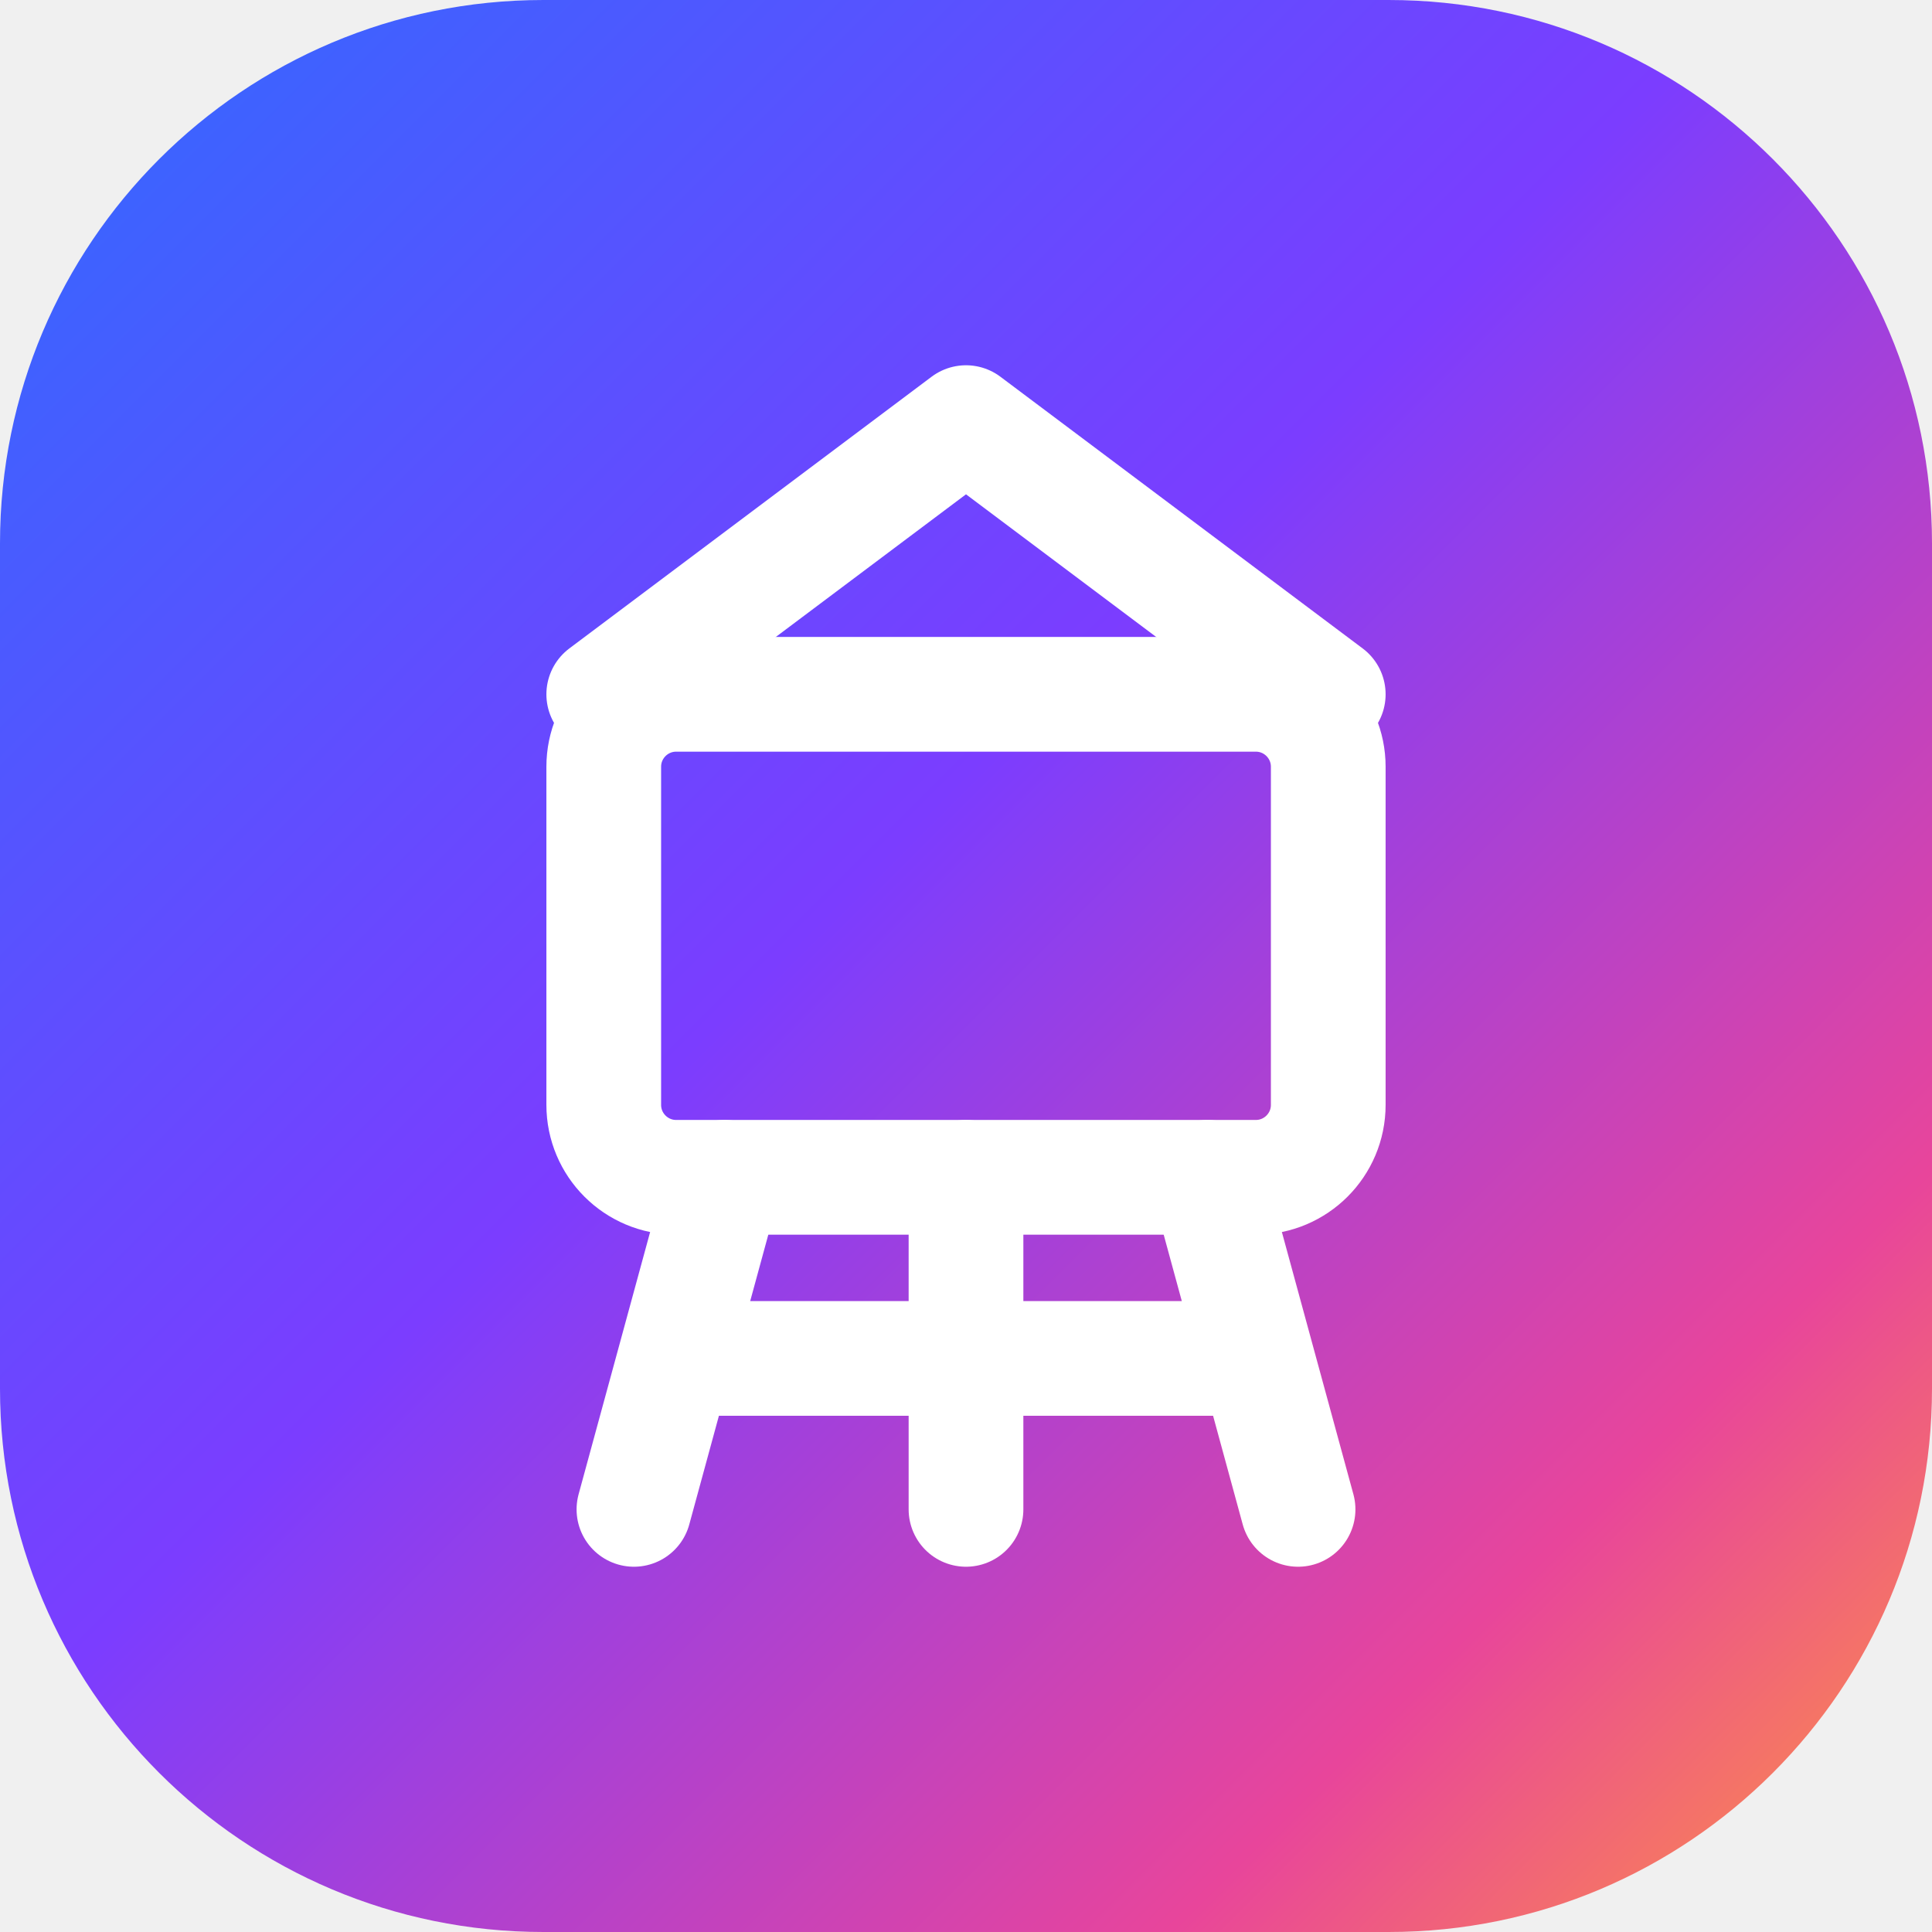
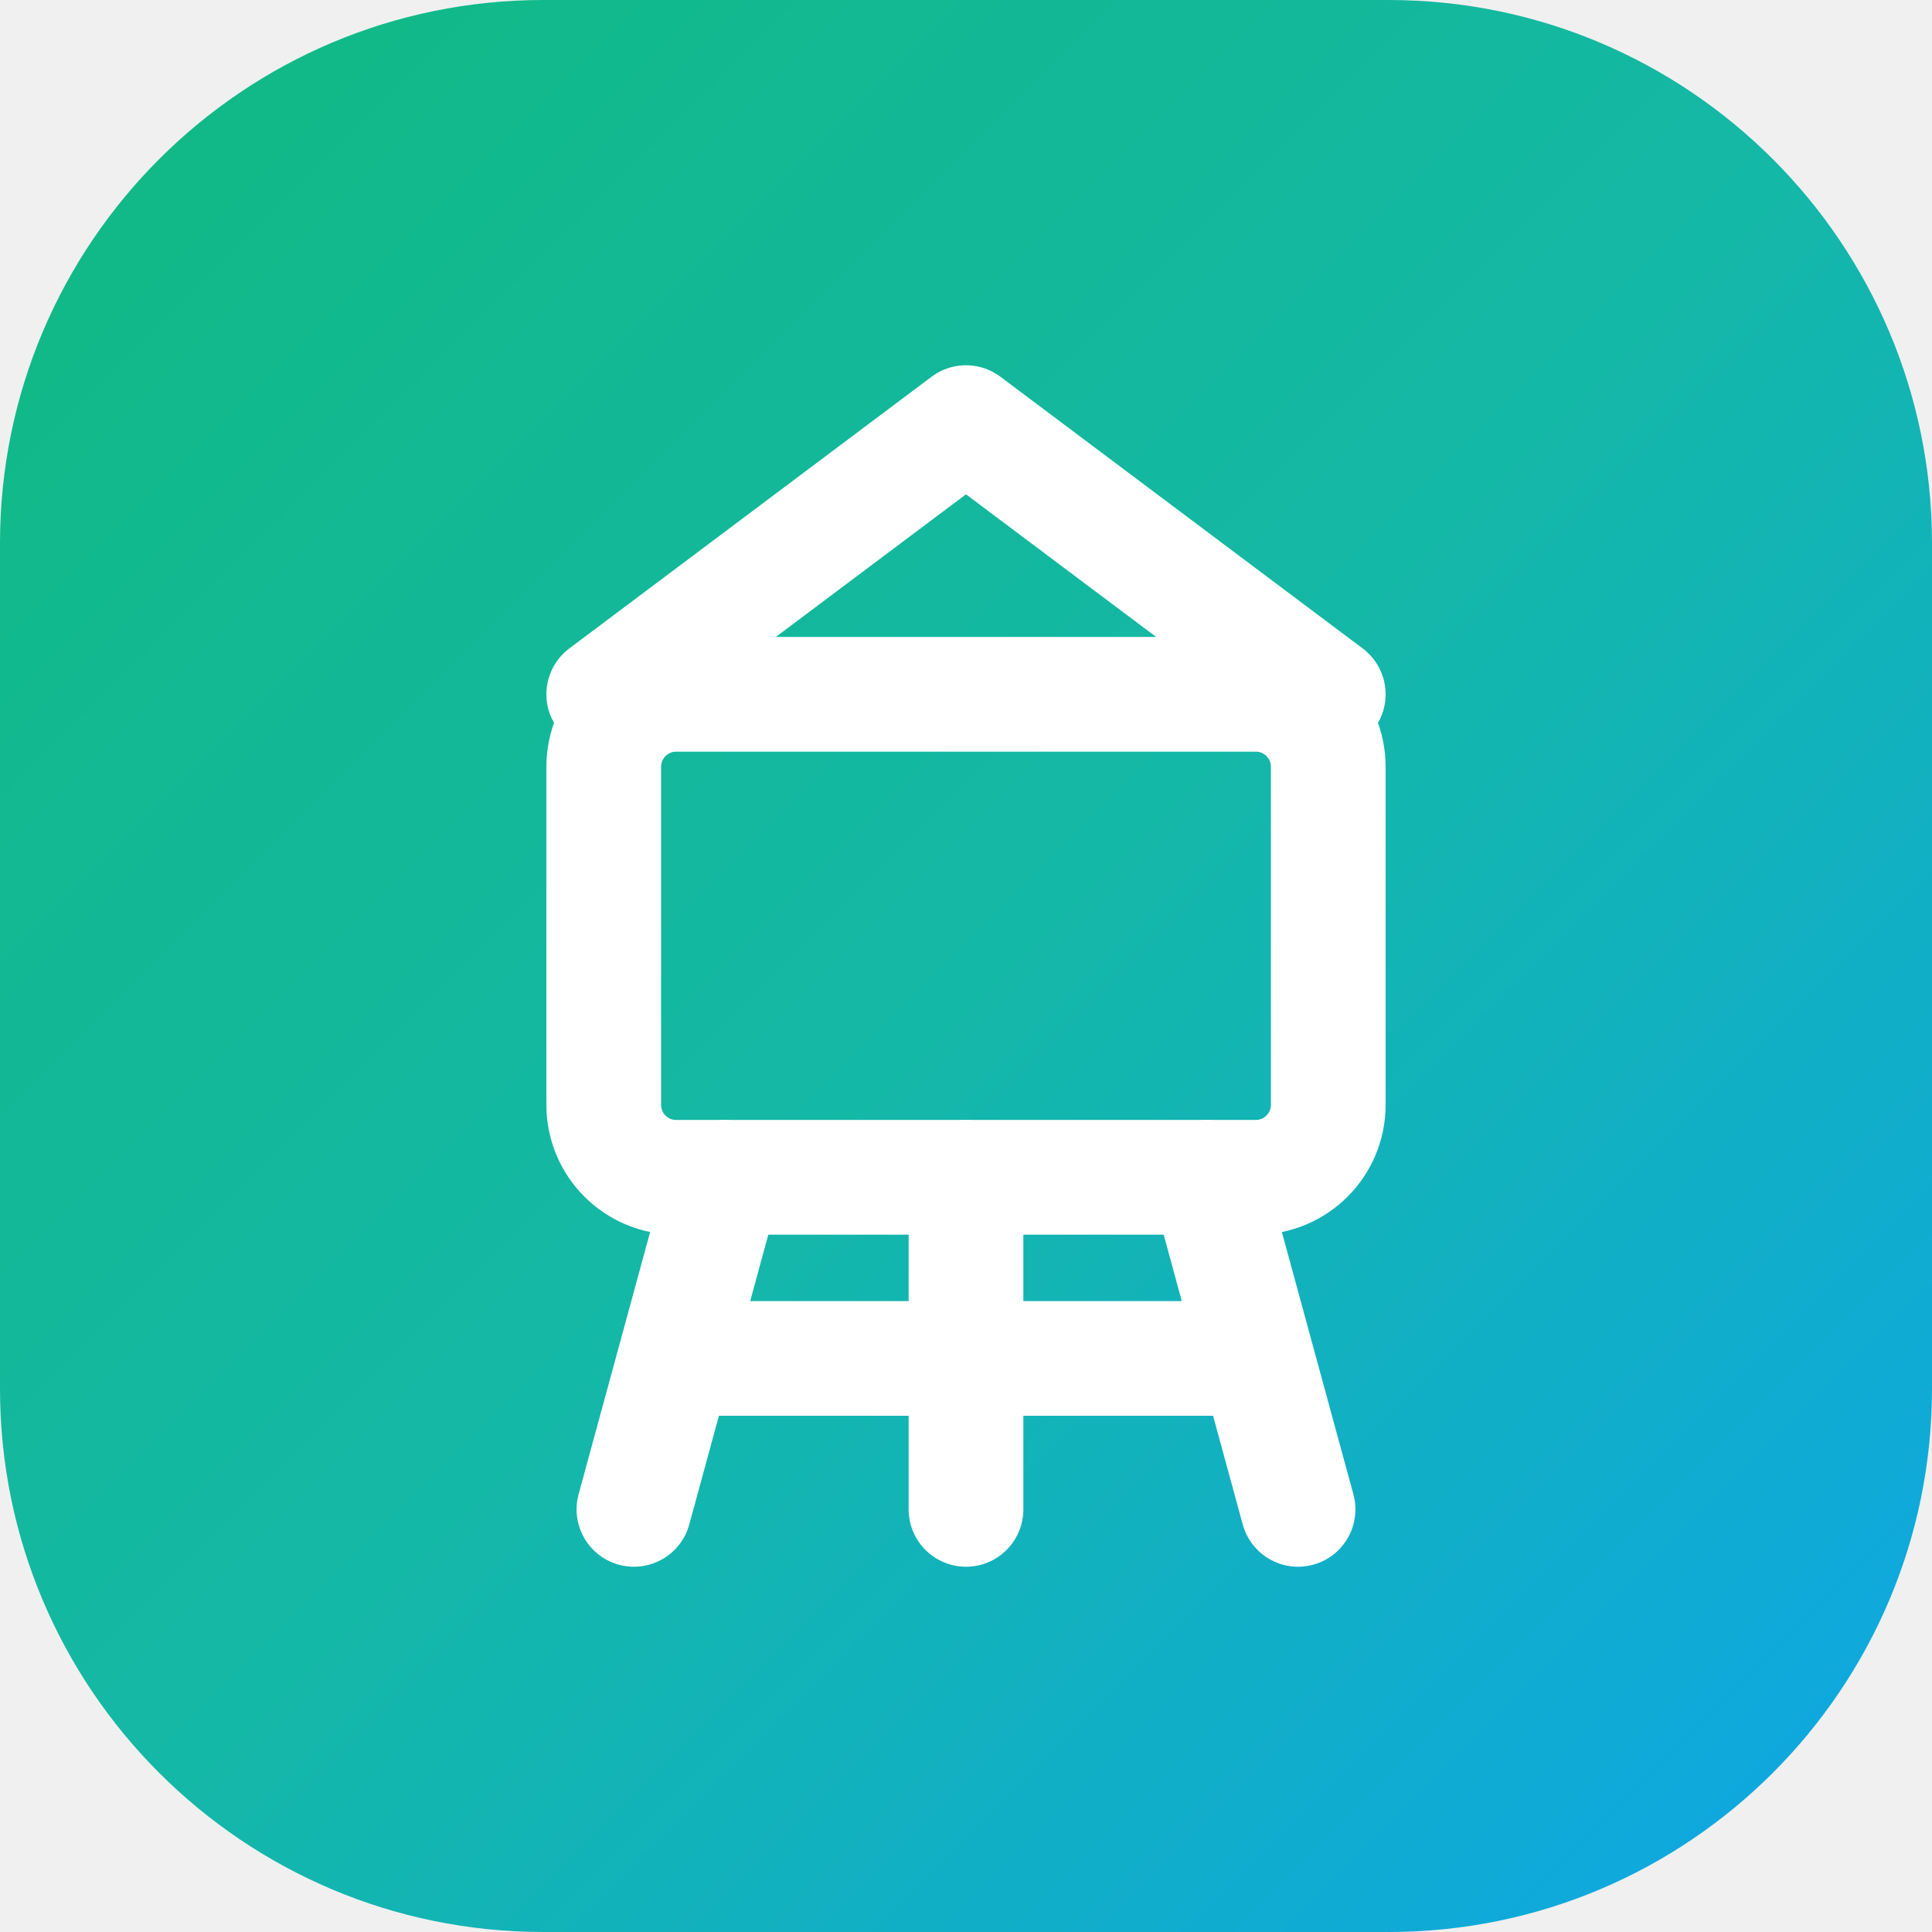
<svg xmlns="http://www.w3.org/2000/svg" viewBox="0 0 32 32">
  <defs>
    <linearGradient id="d" x1="0" y1="0" x2="1" y2="1">
-       <stop offset="0" stop-color="#2f6bff" />
-       <stop offset=".45" stop-color="#7b3dff" />
-       <stop offset=".8" stop-color="#e8459b" />
-       <stop offset="1" stop-color="#ff9a3c" />
+       <stop offset="0" stop-color="#10b981" />
+       <stop offset=".5" stop-color="#14b8a6" />
+       <stop offset="1" stop-color="#0ea5e9" />
    </linearGradient>
  </defs>
  <rect width="32" height="32" rx="9" fill="url(#d)" />
  <g fill="none" stroke="#fff" stroke-width="1.9" stroke-linecap="round" stroke-linejoin="round" transform="translate(4 4)">
    <path d="M6 7.5 12 3l6 4.5" />
    <rect x="6" y="7.5" width="12" height="8" rx="1.2" />
    <path d="M8 15.5 6.5 21M16 15.5l1.5 5.5M12 15.5V21M7.3 18.5h9.4" />
  </g>
</svg>
